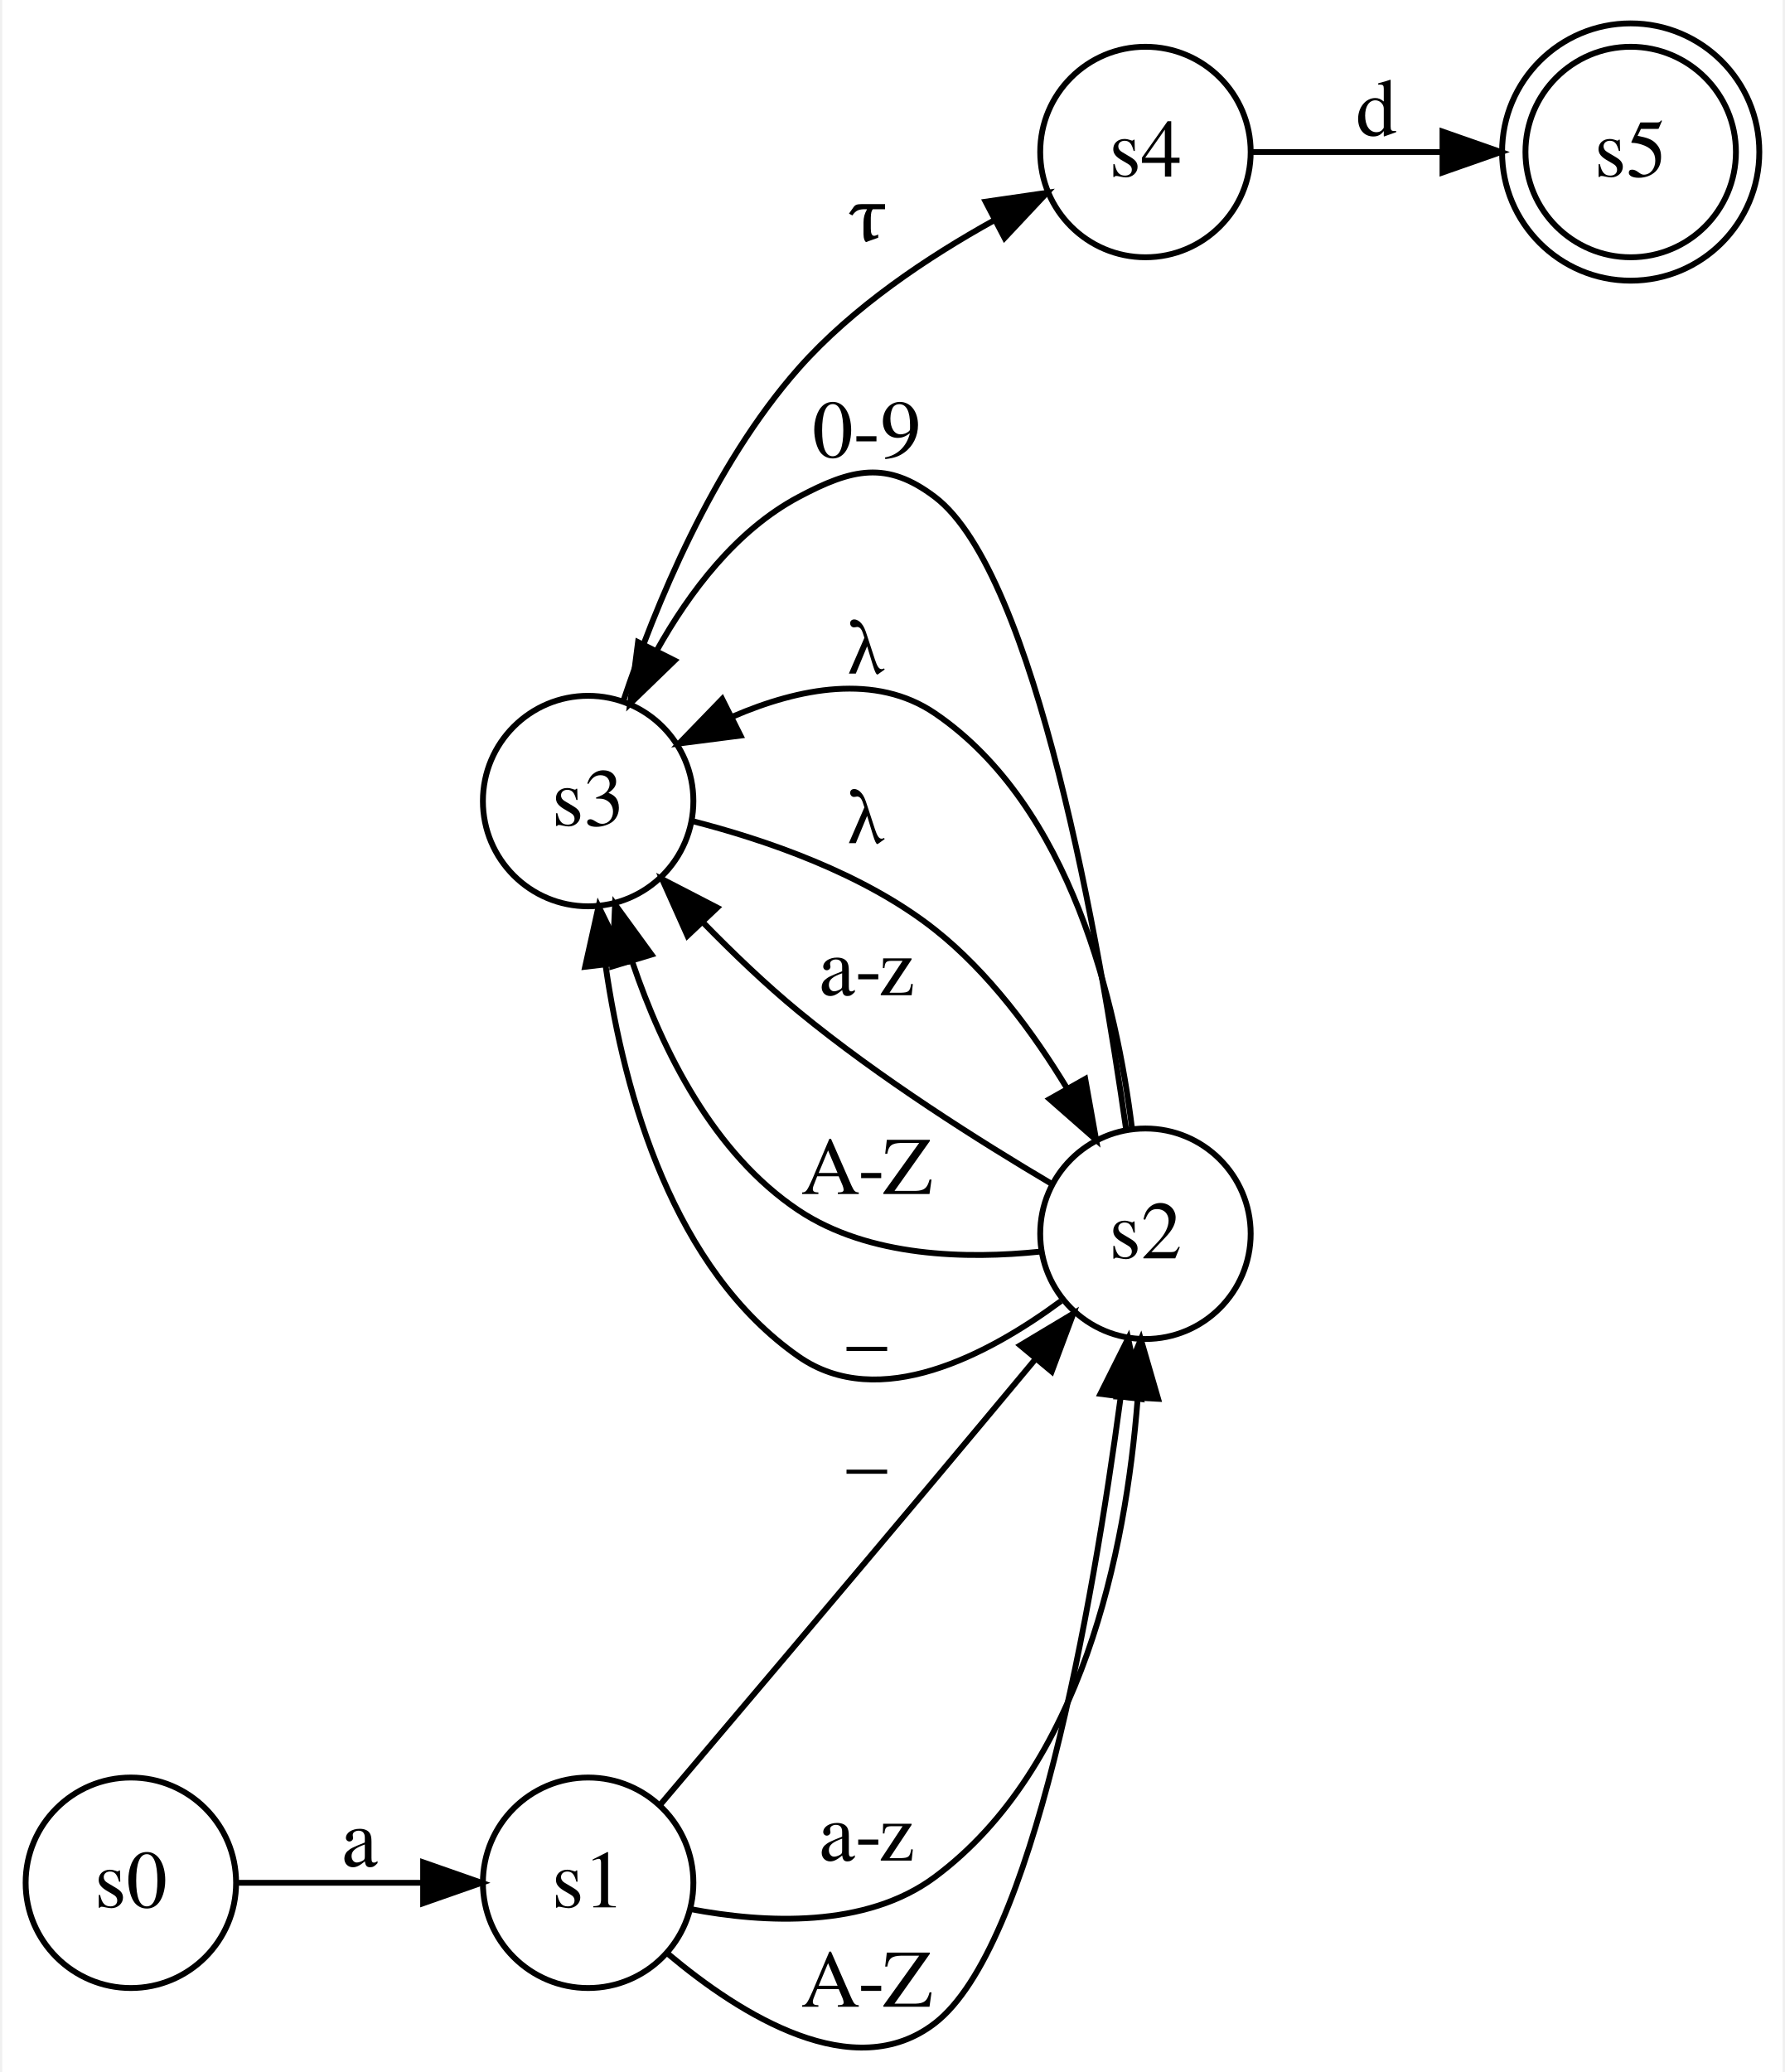
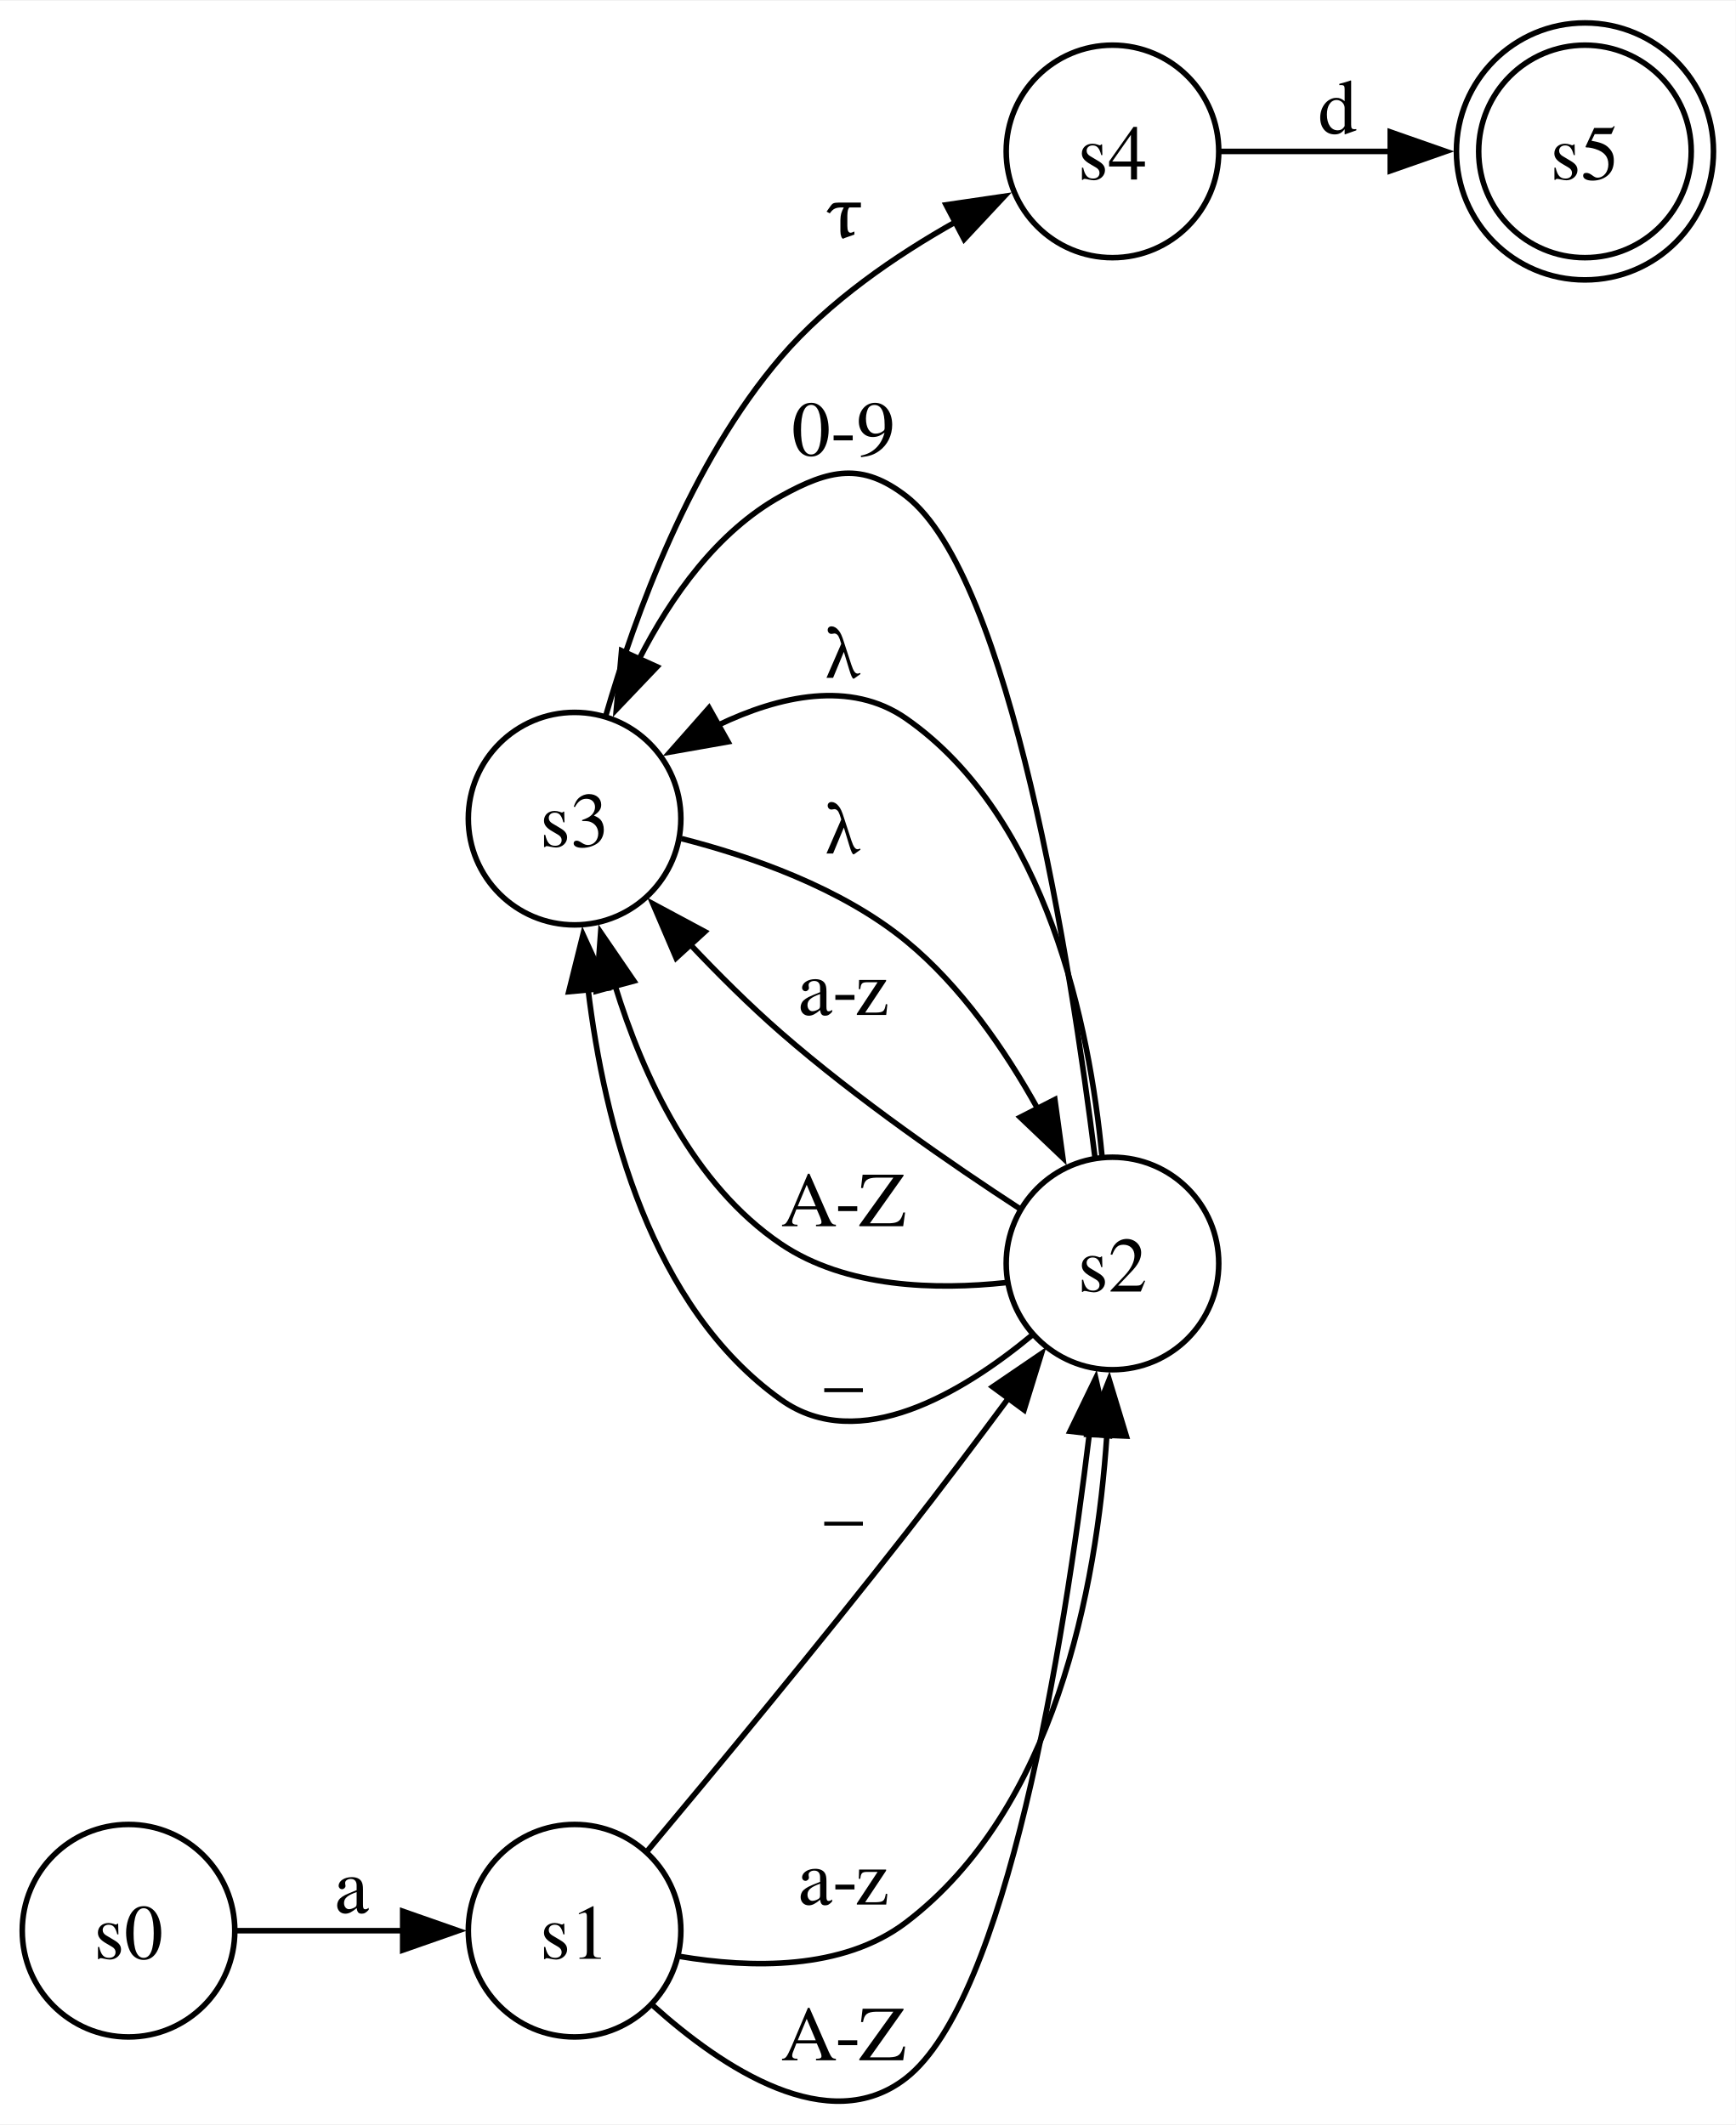
- <svg xmlns="http://www.w3.org/2000/svg" width="305pt" height="354pt" viewBox="0.00 0.00 304.54 354.36">
-   <g id="graph0" class="graph" transform="scale(1 1) rotate(0) translate(4 350.363)">
-     <polygon fill="white" stroke="none" points="-4,4 -4,-350.363 300.538,-350.363 300.538,4 -4,4" />
+ <svg xmlns="http://www.w3.org/2000/svg" width="294pt" height="360pt" viewBox="0.00 0.00 294.20 360.00">
+   <g id="graph0" class="graph" transform="scale(0.942619 0.942619) rotate(0) translate(4 377.91)">
+     <polygon fill="white" stroke="none" points="-4,4 -4,-377.91 308.11,-377.91 308.11,4 -4,4" />
    <g id="node1" class="node">
-       <ellipse fill="none" stroke="black" cx="274.538" cy="-324.363" rx="18" ry="18" />
-       <ellipse fill="none" stroke="black" cx="274.538" cy="-324.363" rx="22" ry="22" />
-       <text text-anchor="middle" x="274.538" y="-320.163" font-family="Times,serif" font-size="14.00">s5</text>
+       <ellipse fill="none" stroke="black" cx="281" cy="-350.81" rx="19.11" ry="19.11" />
+       <ellipse fill="none" stroke="black" cx="281" cy="-350.81" rx="23.11" ry="23.11" />
+       <text text-anchor="middle" x="281" y="-345.76" font-family="Times,serif" font-size="14.00">s5</text>
    </g>
    <g id="node2" class="node">
-       <ellipse fill="none" stroke="black" cx="18" cy="-28.363" rx="18" ry="18" />
-       <text text-anchor="middle" x="18" y="-24.163" font-family="Times,serif" font-size="14.00">s0</text>
+       <ellipse fill="none" stroke="black" cx="19.11" cy="-30.81" rx="19.11" ry="19.11" />
+       <text text-anchor="middle" x="19.11" y="-25.76" font-family="Times,serif" font-size="14.00">s0</text>
    </g>
    <g id="node3" class="node">
-       <ellipse fill="none" stroke="black" cx="96.214" cy="-28.363" rx="18" ry="18" />
-       <text text-anchor="middle" x="96.214" y="-24.163" font-family="Times,serif" font-size="14.00">s1</text>
+       <ellipse fill="none" stroke="black" cx="99.32" cy="-30.81" rx="19.11" ry="19.11" />
+       <text text-anchor="middle" x="99.32" y="-25.76" font-family="Times,serif" font-size="14.00">s1</text>
    </g>
    <g id="edge1" class="edge">
-       <path fill="none" stroke="black" d="M36.294,-28.363C45.649,-28.363 57.417,-28.363 67.972,-28.363" />
-       <polygon fill="black" stroke="black" points="67.988,-31.863 77.988,-28.363 67.988,-24.863 67.988,-31.863" />
-       <text text-anchor="middle" x="57.107" y="-31.163" font-family="Times,serif" font-size="14.00">a</text>
+       <path fill="none" stroke="black" d="M38.64,-30.81C47.6,-30.81 58.58,-30.81 68.67,-30.81" />
+       <polygon fill="black" stroke="black" points="68.41,-34.31 78.41,-30.81 68.41,-27.31 68.41,-34.31" />
+       <text text-anchor="middle" x="59.22" y="-34.01" font-family="Times,serif" font-size="14.00">a</text>
    </g>
    <g id="node4" class="node">
-       <ellipse fill="none" stroke="black" cx="191.538" cy="-139.363" rx="18" ry="18" />
-       <text text-anchor="middle" x="191.538" y="-135.163" font-family="Times,serif" font-size="14.00">s2</text>
+       <ellipse fill="none" stroke="black" cx="196.04" cy="-150.81" rx="19.11" ry="19.11" />
+       <text text-anchor="middle" x="196.04" y="-145.76" font-family="Times,serif" font-size="14.00">s2</text>
    </g>
    <g id="edge2" class="edge">
-       <path fill="none" stroke="black" d="M113.696,-23.867C126.376,-21.45 143.678,-20.533 155.538,-29.363 180.716,-48.106 188.186,-85.09 190.192,-110.978" />
-       <polygon fill="black" stroke="black" points="186.716,-111.513 190.753,-121.308 193.706,-111.133 186.716,-111.513" />
-       <text text-anchor="middle" x="143.876" y="-32.163" font-family="Times,serif" font-size="14.00">a-z</text>
+       <path fill="none" stroke="black" d="M118.26,-26.18C130.89,-24.05 147.51,-23.62 158.93,-32.31 185.62,-52.61 193.19,-92.14 195.03,-119.95" />
+       <polygon fill="black" stroke="black" points="191.54,-120.06 195.45,-129.91 198.53,-119.77 191.54,-120.06" />
+       <text text-anchor="middle" x="147.68" y="-35.51" font-family="Times,serif" font-size="14.00">a-z</text>
    </g>
    <g id="edge3" class="edge">
-       <path fill="none" stroke="black" d="M109.823,-16.246C122.364,-5.696 141.683,6.359 155.538,-4.362 172.284,-17.321 182.486,-75.59 187.268,-111.206" />
-       <polygon fill="black" stroke="black" points="183.839,-111.982 188.58,-121.457 190.782,-111.093 183.839,-111.982" />
-       <text text-anchor="middle" x="143.876" y="-7.162" font-family="Times,serif" font-size="14.00">A-Z</text>
+       <path fill="none" stroke="black" d="M113.41,-17.35C125.97,-6.07 145.04,6.57 158.93,-4.31 176.97,-18.44 187.22,-81.7 191.9,-120.32" />
+       <polygon fill="black" stroke="black" points="188.41,-120.63 193.03,-130.17 195.36,-119.83 188.41,-120.63" />
+       <text text-anchor="middle" x="147.68" y="-7.51" font-family="Times,serif" font-size="14.00">A-Z</text>
    </g>
    <g id="edge4" class="edge">
-       <path fill="none" stroke="black" d="M108.641,-41.825C120.42,-55.715 139.303,-78.019 155.538,-97.362 161.116,-104.008 167.172,-111.262 172.655,-117.844" />
-       <polygon fill="black" stroke="black" points="170.126,-120.276 179.213,-125.723 175.506,-115.798 170.126,-120.276" />
-       <text text-anchor="middle" x="143.876" y="-100.163" font-family="Times,serif" font-size="14.00">_</text>
+       <path fill="none" stroke="black" d="M112.42,-45.16C124.41,-59.49 143.22,-82.2 158.93,-102.31 165.09,-110.19 171.66,-118.92 177.49,-126.78" />
+       <polygon fill="black" stroke="black" points="174.5,-128.62 183.26,-134.59 180.14,-124.47 174.5,-128.62" />
+       <text text-anchor="middle" x="147.68" y="-105.51" font-family="Times,serif" font-size="14.00">_</text>
    </g>
    <g id="node5" class="node">
-       <ellipse fill="none" stroke="black" cx="96.214" cy="-213.363" rx="18" ry="18" />
-       <text text-anchor="middle" x="96.214" y="-209.163" font-family="Times,serif" font-size="14.00">s3</text>
+       <ellipse fill="none" stroke="black" cx="99.32" cy="-230.81" rx="19.11" ry="19.11" />
+       <text text-anchor="middle" x="99.32" y="-225.76" font-family="Times,serif" font-size="14.00">s3</text>
    </g>
    <g id="edge5" class="edge">
-       <path fill="none" stroke="black" d="M175.53,-147.878C163.361,-155.073 146.026,-165.998 132.214,-177.363 126.606,-181.977 120.941,-187.4 115.85,-192.618" />
-       <polygon fill="black" stroke="black" points="113.202,-190.325 108.876,-199.997 118.289,-195.133 113.202,-190.325" />
-       <text text-anchor="middle" x="143.876" y="-180.163" font-family="Times,serif" font-size="14.00">a-z</text>
+       <path fill="none" stroke="black" d="M179.48,-160.59C167.29,-168.53 150.15,-180.35 136.43,-192.31 130.81,-197.21 125.11,-202.88 119.96,-208.34" />
+       <polygon fill="black" stroke="black" points="117.58,-205.75 113.41,-215.49 122.75,-210.48 117.58,-205.75" />
+       <text text-anchor="middle" x="147.68" y="-195.51" font-family="Times,serif" font-size="14.00">a-z</text>
    </g>
    <g id="edge6" class="edge">
-       <path fill="none" stroke="black" d="M173.538,-136.308C161.075,-135.009 144.292,-135.314 132.214,-143.363 117.699,-153.035 108.94,-170.609 103.814,-185.728" />
-       <polygon fill="black" stroke="black" points="100.351,-185.091 100.82,-195.676 107.054,-187.109 100.351,-185.091" />
-       <text text-anchor="middle" x="143.876" y="-146.163" font-family="Times,serif" font-size="14.00">A-Z</text>
+       <path fill="none" stroke="black" d="M176.86,-147.36C164.44,-146.02 148.17,-146.37 136.43,-154.31 120.71,-164.94 111.67,-184.32 106.56,-200.91" />
+       <polygon fill="black" stroke="black" points="103.24,-199.79 104.01,-210.35 109.99,-201.61 103.24,-199.79" />
+       <text text-anchor="middle" x="147.68" y="-157.51" font-family="Times,serif" font-size="14.00">A-Z</text>
    </g>
    <g id="edge7" class="edge">
-       <path fill="none" stroke="black" d="M177.096,-127.857C164.631,-118.658 145.985,-108.76 132.214,-118.363 110.779,-133.309 102.436,-162.936 99.208,-185.151" />
-       <polygon fill="black" stroke="black" points="95.699,-185.022 98,-195.364 102.651,-185.845 95.699,-185.022" />
-       <text text-anchor="middle" x="143.876" y="-121.163" font-family="Times,serif" font-size="14.00">_</text>
+       <path fill="none" stroke="black" d="M181.61,-137.94C169.14,-127.61 150.44,-116.32 136.43,-126.31 113.05,-142.96 104.67,-175.81 101.73,-200.26" />
+       <polygon fill="black" stroke="black" points="98.27,-199.69 100.83,-209.97 105.24,-200.34 98.27,-199.69" />
+       <text text-anchor="middle" x="147.68" y="-129.51" font-family="Times,serif" font-size="14.00">_</text>
    </g>
    <g id="edge8" class="edge">
-       <path fill="none" stroke="black" d="M188.253,-157.069C183.787,-188.561 172.799,-252.242 155.538,-265.363 147.285,-271.635 141.364,-270.234 132.214,-265.363 121.55,-259.686 113.553,-249.153 107.915,-239.044" />
-       <polygon fill="black" stroke="black" points="111.006,-237.399 103.392,-230.031 104.749,-240.539 111.006,-237.399" />
-       <text text-anchor="middle" x="143.876" y="-272.163" font-family="Times,serif" font-size="14.00">0-9</text>
+       <path fill="none" stroke="black" d="M192.89,-169.91C188.59,-204.28 177.7,-274.32 158.93,-288.81 151.01,-294.92 145.17,-293.66 136.43,-288.81 124.96,-282.44 116.66,-270.74 110.93,-259.51" />
+       <polygon fill="black" stroke="black" points="114.14,-258.12 106.83,-250.45 107.77,-261.01 114.14,-258.12" />
+       <text text-anchor="middle" x="147.68" y="-296.13" font-family="Times,serif" font-size="14.00">0-9</text>
    </g>
    <g id="edge9" class="edge">
-       <path fill="none" stroke="black" d="M189.24,-157.366C186.645,-178.438 178.865,-212.47 155.538,-228.363 145.38,-235.283 132.252,-232.684 121.023,-227.849" />
-       <polygon fill="black" stroke="black" points="122.276,-224.562 111.768,-223.208 119.138,-230.819 122.276,-224.562" />
-       <text text-anchor="middle" x="143.876" y="-235.163" font-family="Times,serif" font-size="14.00">λ</text>
+       <path fill="none" stroke="black" d="M194.15,-170.18C191.93,-193.3 184.36,-231.07 158.93,-248.81 148.94,-255.77 136.17,-252.92 125.1,-247.62" />
+       <polygon fill="black" stroke="black" points="126.91,-244.63 116.48,-242.79 123.49,-250.73 126.91,-244.63" />
+       <text text-anchor="middle" x="147.68" y="-256.13" font-family="Times,serif" font-size="14.00">λ</text>
    </g>
    <g id="edge10" class="edge">
-       <path fill="none" stroke="black" d="M113.92,-209.968C126.392,-206.786 143.319,-201.034 155.538,-191.363 164.72,-184.095 172.367,-173.749 178.147,-164.197" />
-       <polygon fill="black" stroke="black" points="181.24,-165.838 183.106,-155.409 175.144,-162.398 181.24,-165.838" />
-       <text text-anchor="middle" x="143.876" y="-206.163" font-family="Times,serif" font-size="14.00">λ</text>
+       <path fill="none" stroke="black" d="M118.54,-227.22C130.97,-224.05 147.25,-218.38 158.93,-208.81 168.77,-200.74 176.7,-189.26 182.6,-178.63" />
+       <polygon fill="black" stroke="black" points="185.68,-180.29 187.12,-169.8 179.45,-177.1 185.68,-180.29" />
+       <text text-anchor="middle" x="147.68" y="-224.54" font-family="Times,serif" font-size="14.00">λ</text>
    </g>
    <g id="node6" class="node">
-       <ellipse fill="none" stroke="black" cx="191.538" cy="-324.363" rx="18" ry="18" />
-       <text text-anchor="middle" x="191.538" y="-320.163" font-family="Times,serif" font-size="14.00">s4</text>
+       <ellipse fill="none" stroke="black" cx="196.04" cy="-350.81" rx="19.11" ry="19.11" />
+       <text text-anchor="middle" x="196.04" y="-345.76" font-family="Times,serif" font-size="14.00">s4</text>
    </g>
    <g id="edge11" class="edge">
-       <path fill="none" stroke="black" d="M102.24,-230.501C107.624,-246.597 117.441,-270.641 132.214,-287.363 141.456,-297.823 154.353,-306.421 165.669,-312.687" />
-       <polygon fill="black" stroke="black" points="164.203,-315.87 174.688,-317.392 167.441,-309.664 164.203,-315.87" />
-       <text text-anchor="middle" x="143.876" y="-309.163" font-family="Times,serif" font-size="14.00">τ</text>
+       <path fill="none" stroke="black" d="M104.94,-249.36C110.17,-267.42 120.16,-294.84 136.43,-313.81 145.04,-323.84 157.05,-332.08 167.97,-338.21" />
+       <polygon fill="black" stroke="black" points="166.12,-341.2 176.6,-342.74 169.37,-335 166.12,-341.2" />
+       <text text-anchor="middle" x="147.68" y="-335.31" font-family="Times,serif" font-size="14.00">τ</text>
    </g>
    <g id="edge12" class="edge">
-       <path fill="none" stroke="black" d="M209.716,-324.363C219.148,-324.363 231.139,-324.363 242.175,-324.363" />
-       <polygon fill="black" stroke="black" points="242.349,-327.863 252.349,-324.363 242.349,-320.863 242.349,-327.863" />
-       <text text-anchor="middle" x="231.038" y="-327.163" font-family="Times,serif" font-size="14.00">d</text>
+       <path fill="none" stroke="black" d="M215.45,-350.81C224.47,-350.81 235.62,-350.81 246.1,-350.81" />
+       <polygon fill="black" stroke="black" points="245.99,-354.31 255.99,-350.81 245.99,-347.31 245.99,-354.31" />
+       <text text-anchor="middle" x="236.52" y="-354.01" font-family="Times,serif" font-size="14.00">d</text>
    </g>
  </g>
</svg>
